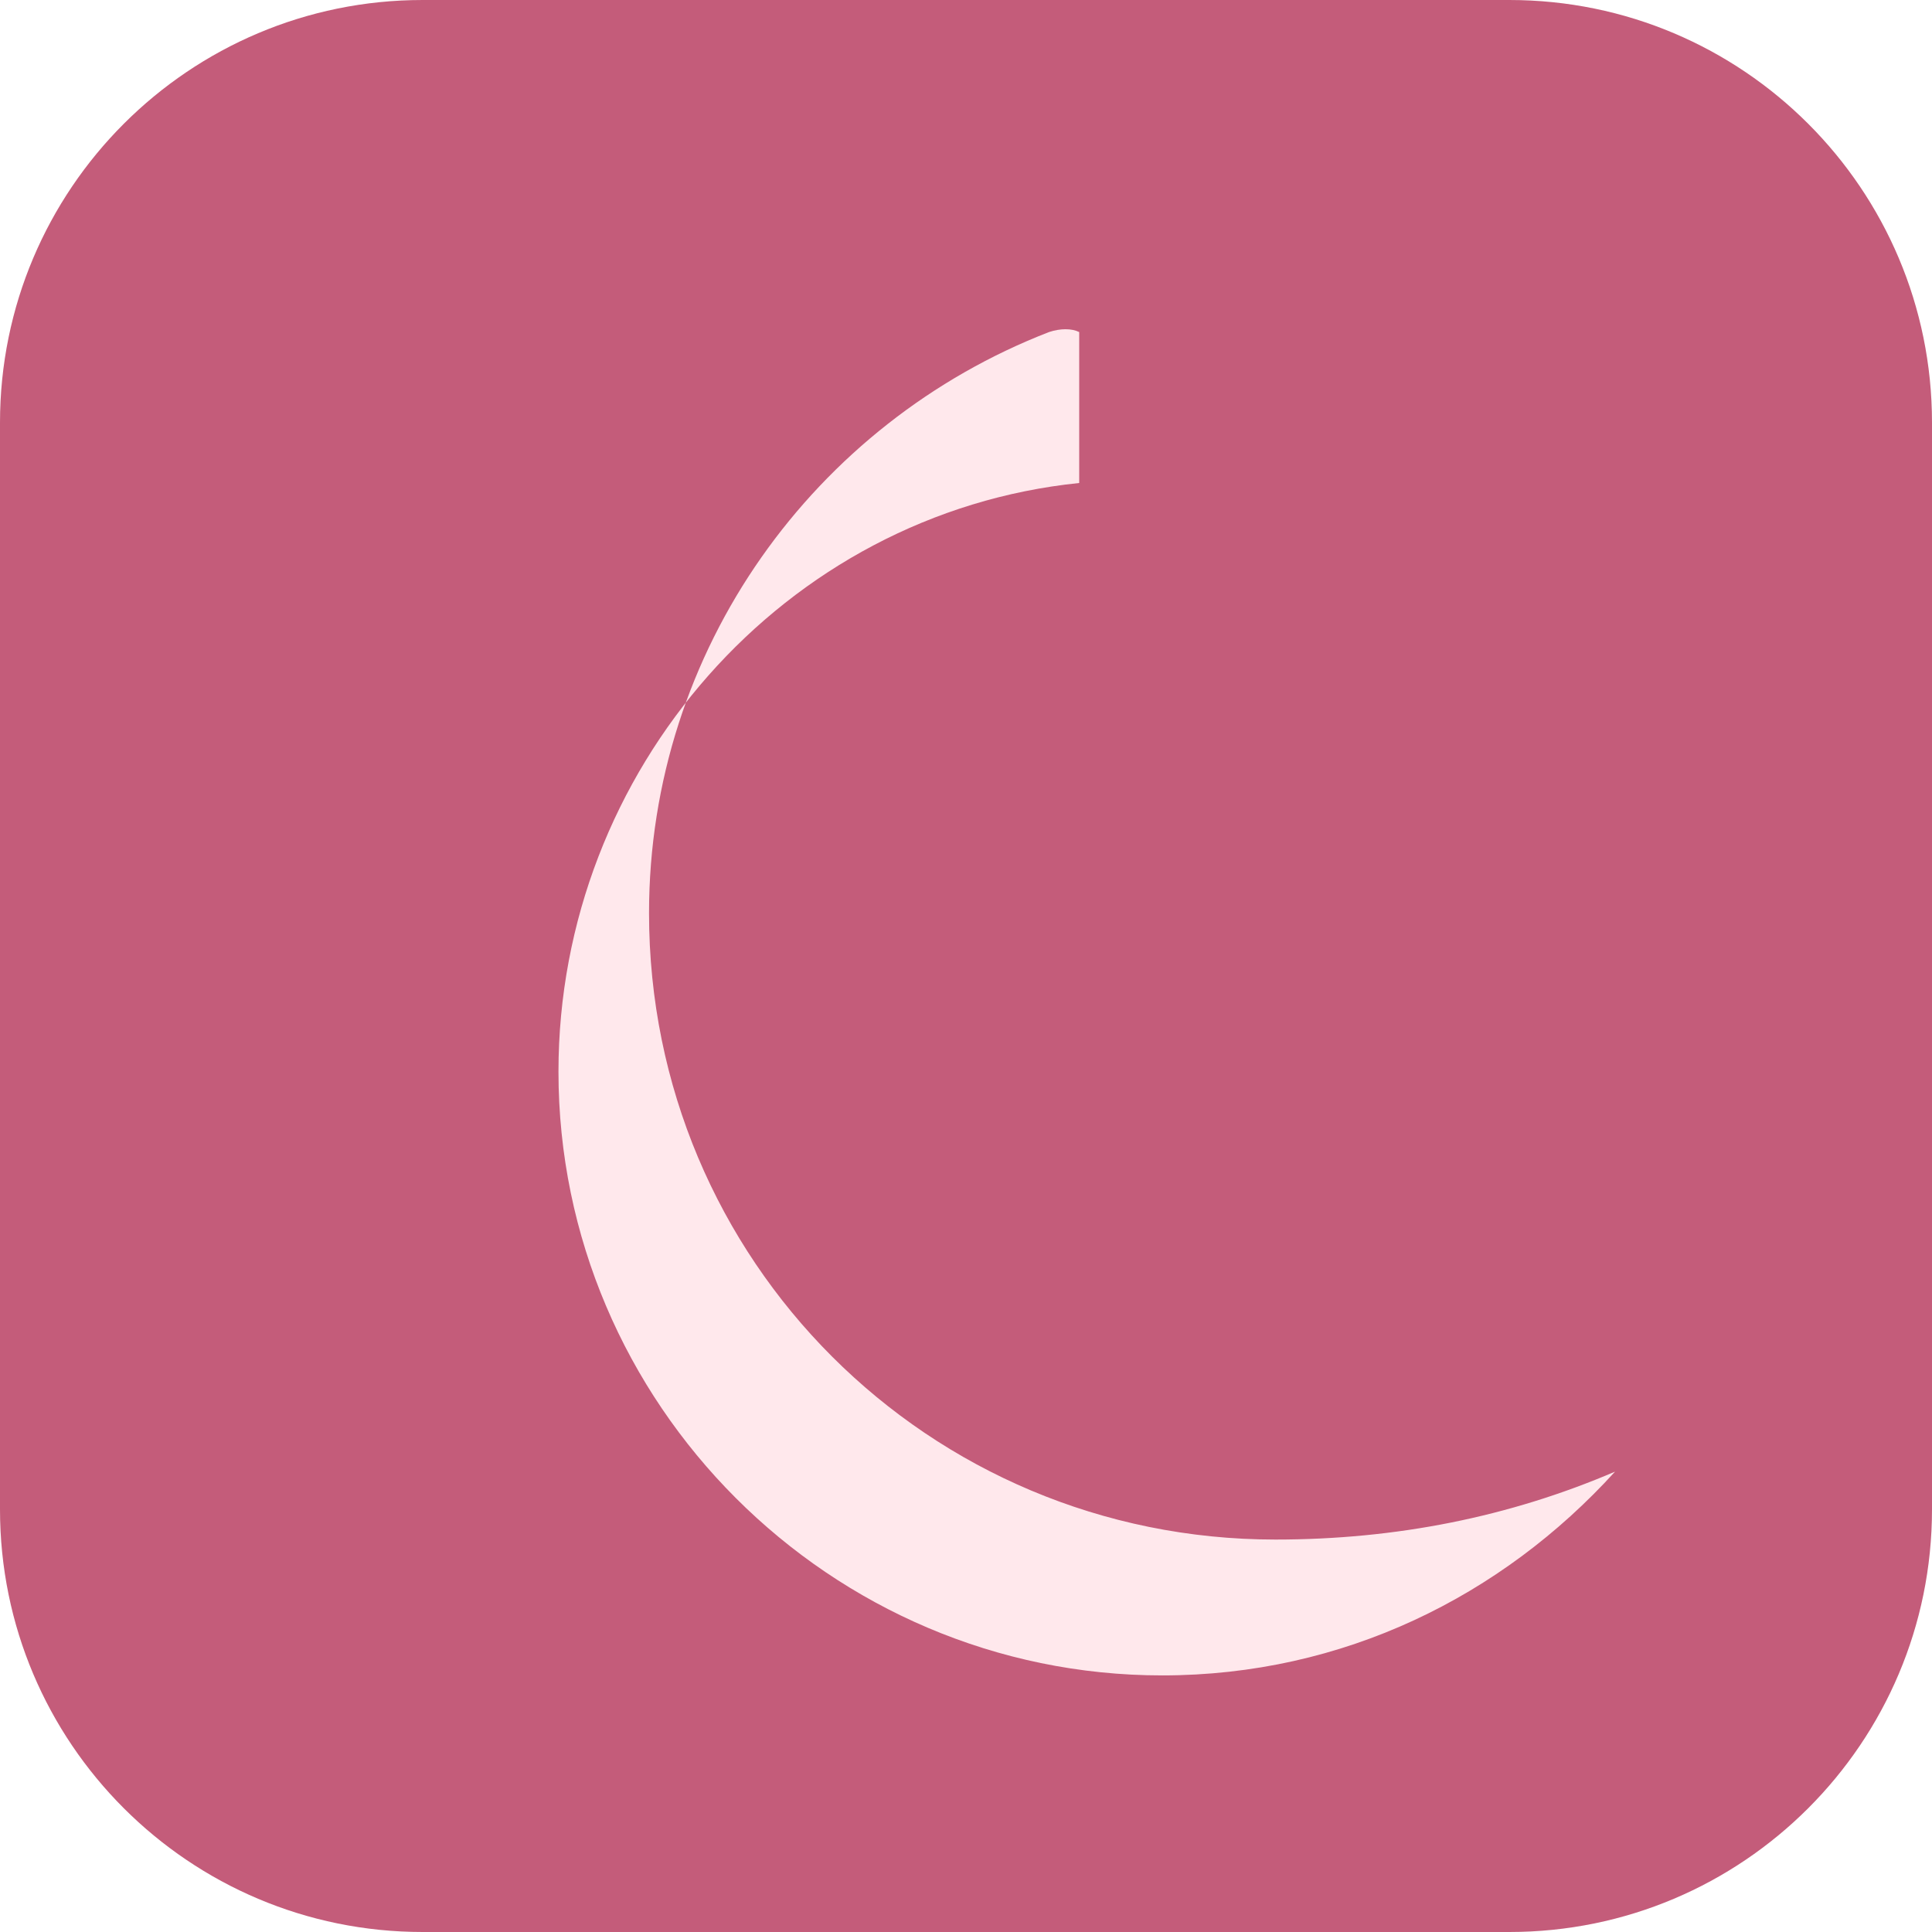
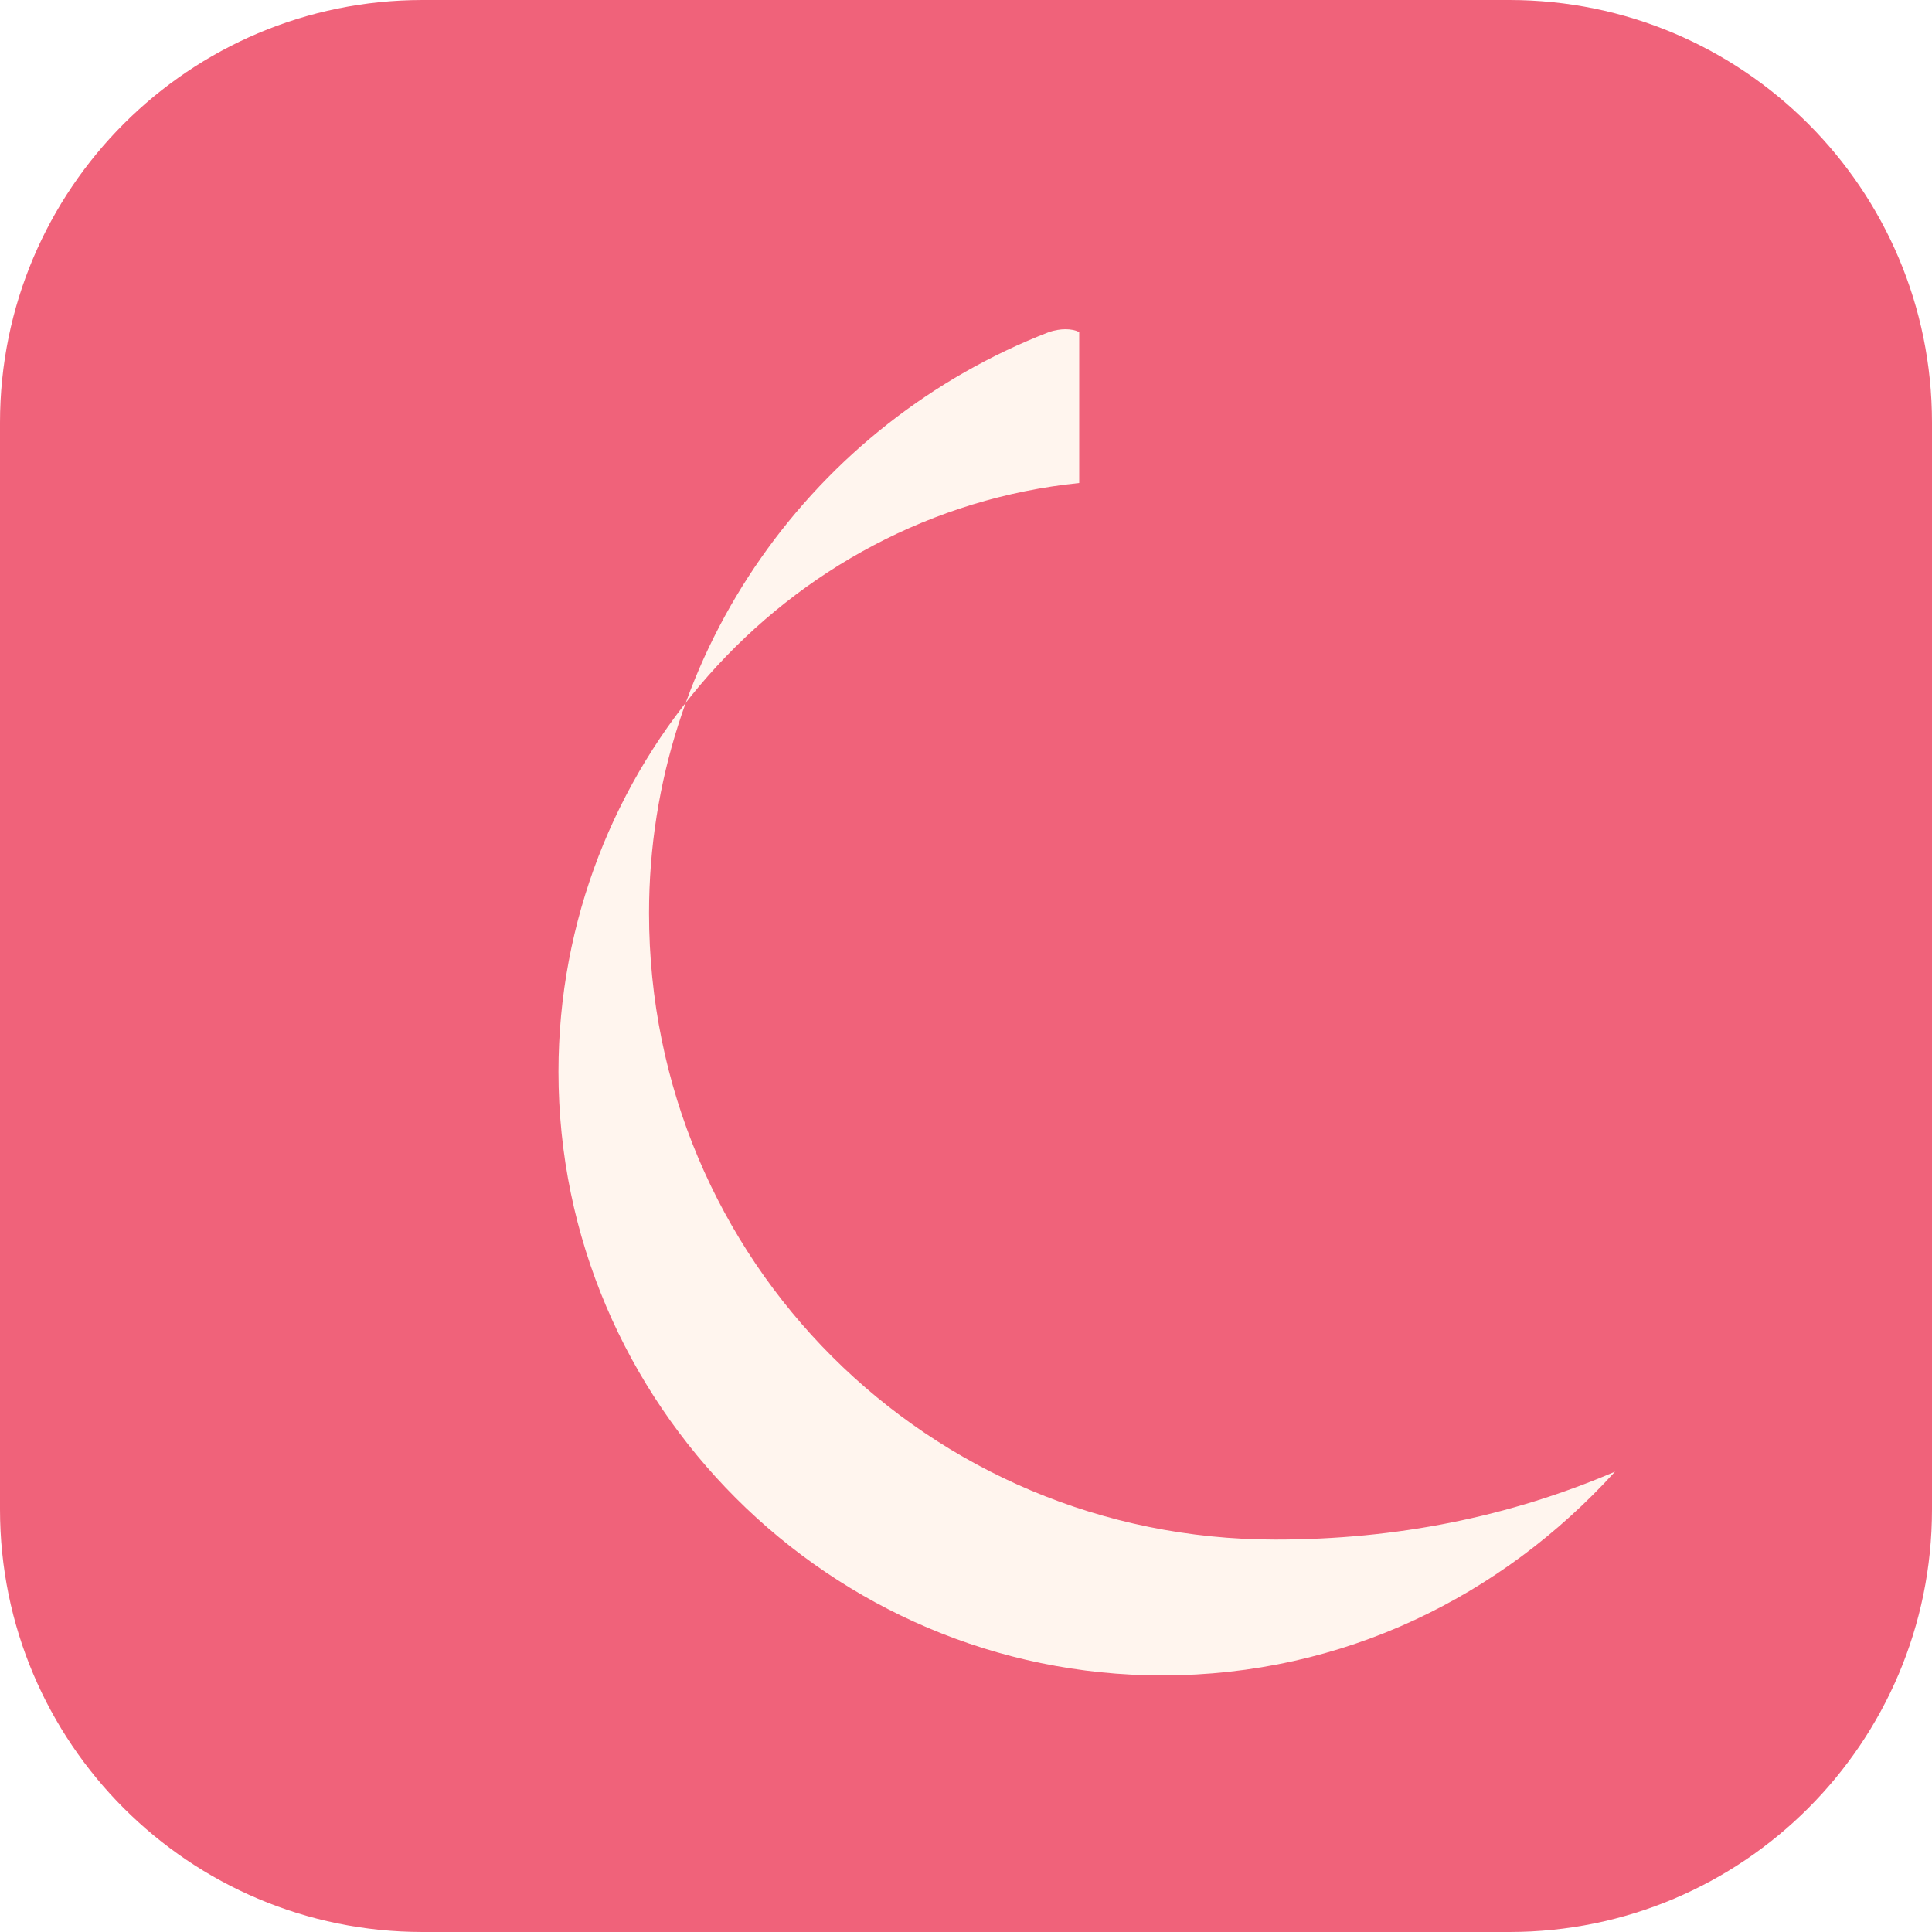
<svg xmlns="http://www.w3.org/2000/svg" viewBox="0 0 512 512">
-   <rect width="512" height="512" rx="112" fill="#c45c7a" />
-   <path fill="#ffe8ec" d="M286 128c-78 8-138 76-138 156 0 88 72 160 160 160 48 0 90-21 120-54-28 12-58 18-90 18-92 0-166-74-166-166 0-70 44-130 106-154 3-1 6-1 8 0z" />
+   <rect width="512" height="512" rx="112" fill="#f0627a" />
+   <path fill="#fff5ee" d="M286 128c-78 8-138 76-138 156 0 88 72 160 160 160 48 0 90-21 120-54-28 12-58 18-90 18-92 0-166-74-166-166 0-70 44-130 106-154 3-1 6-1 8 0z" />
</svg>
